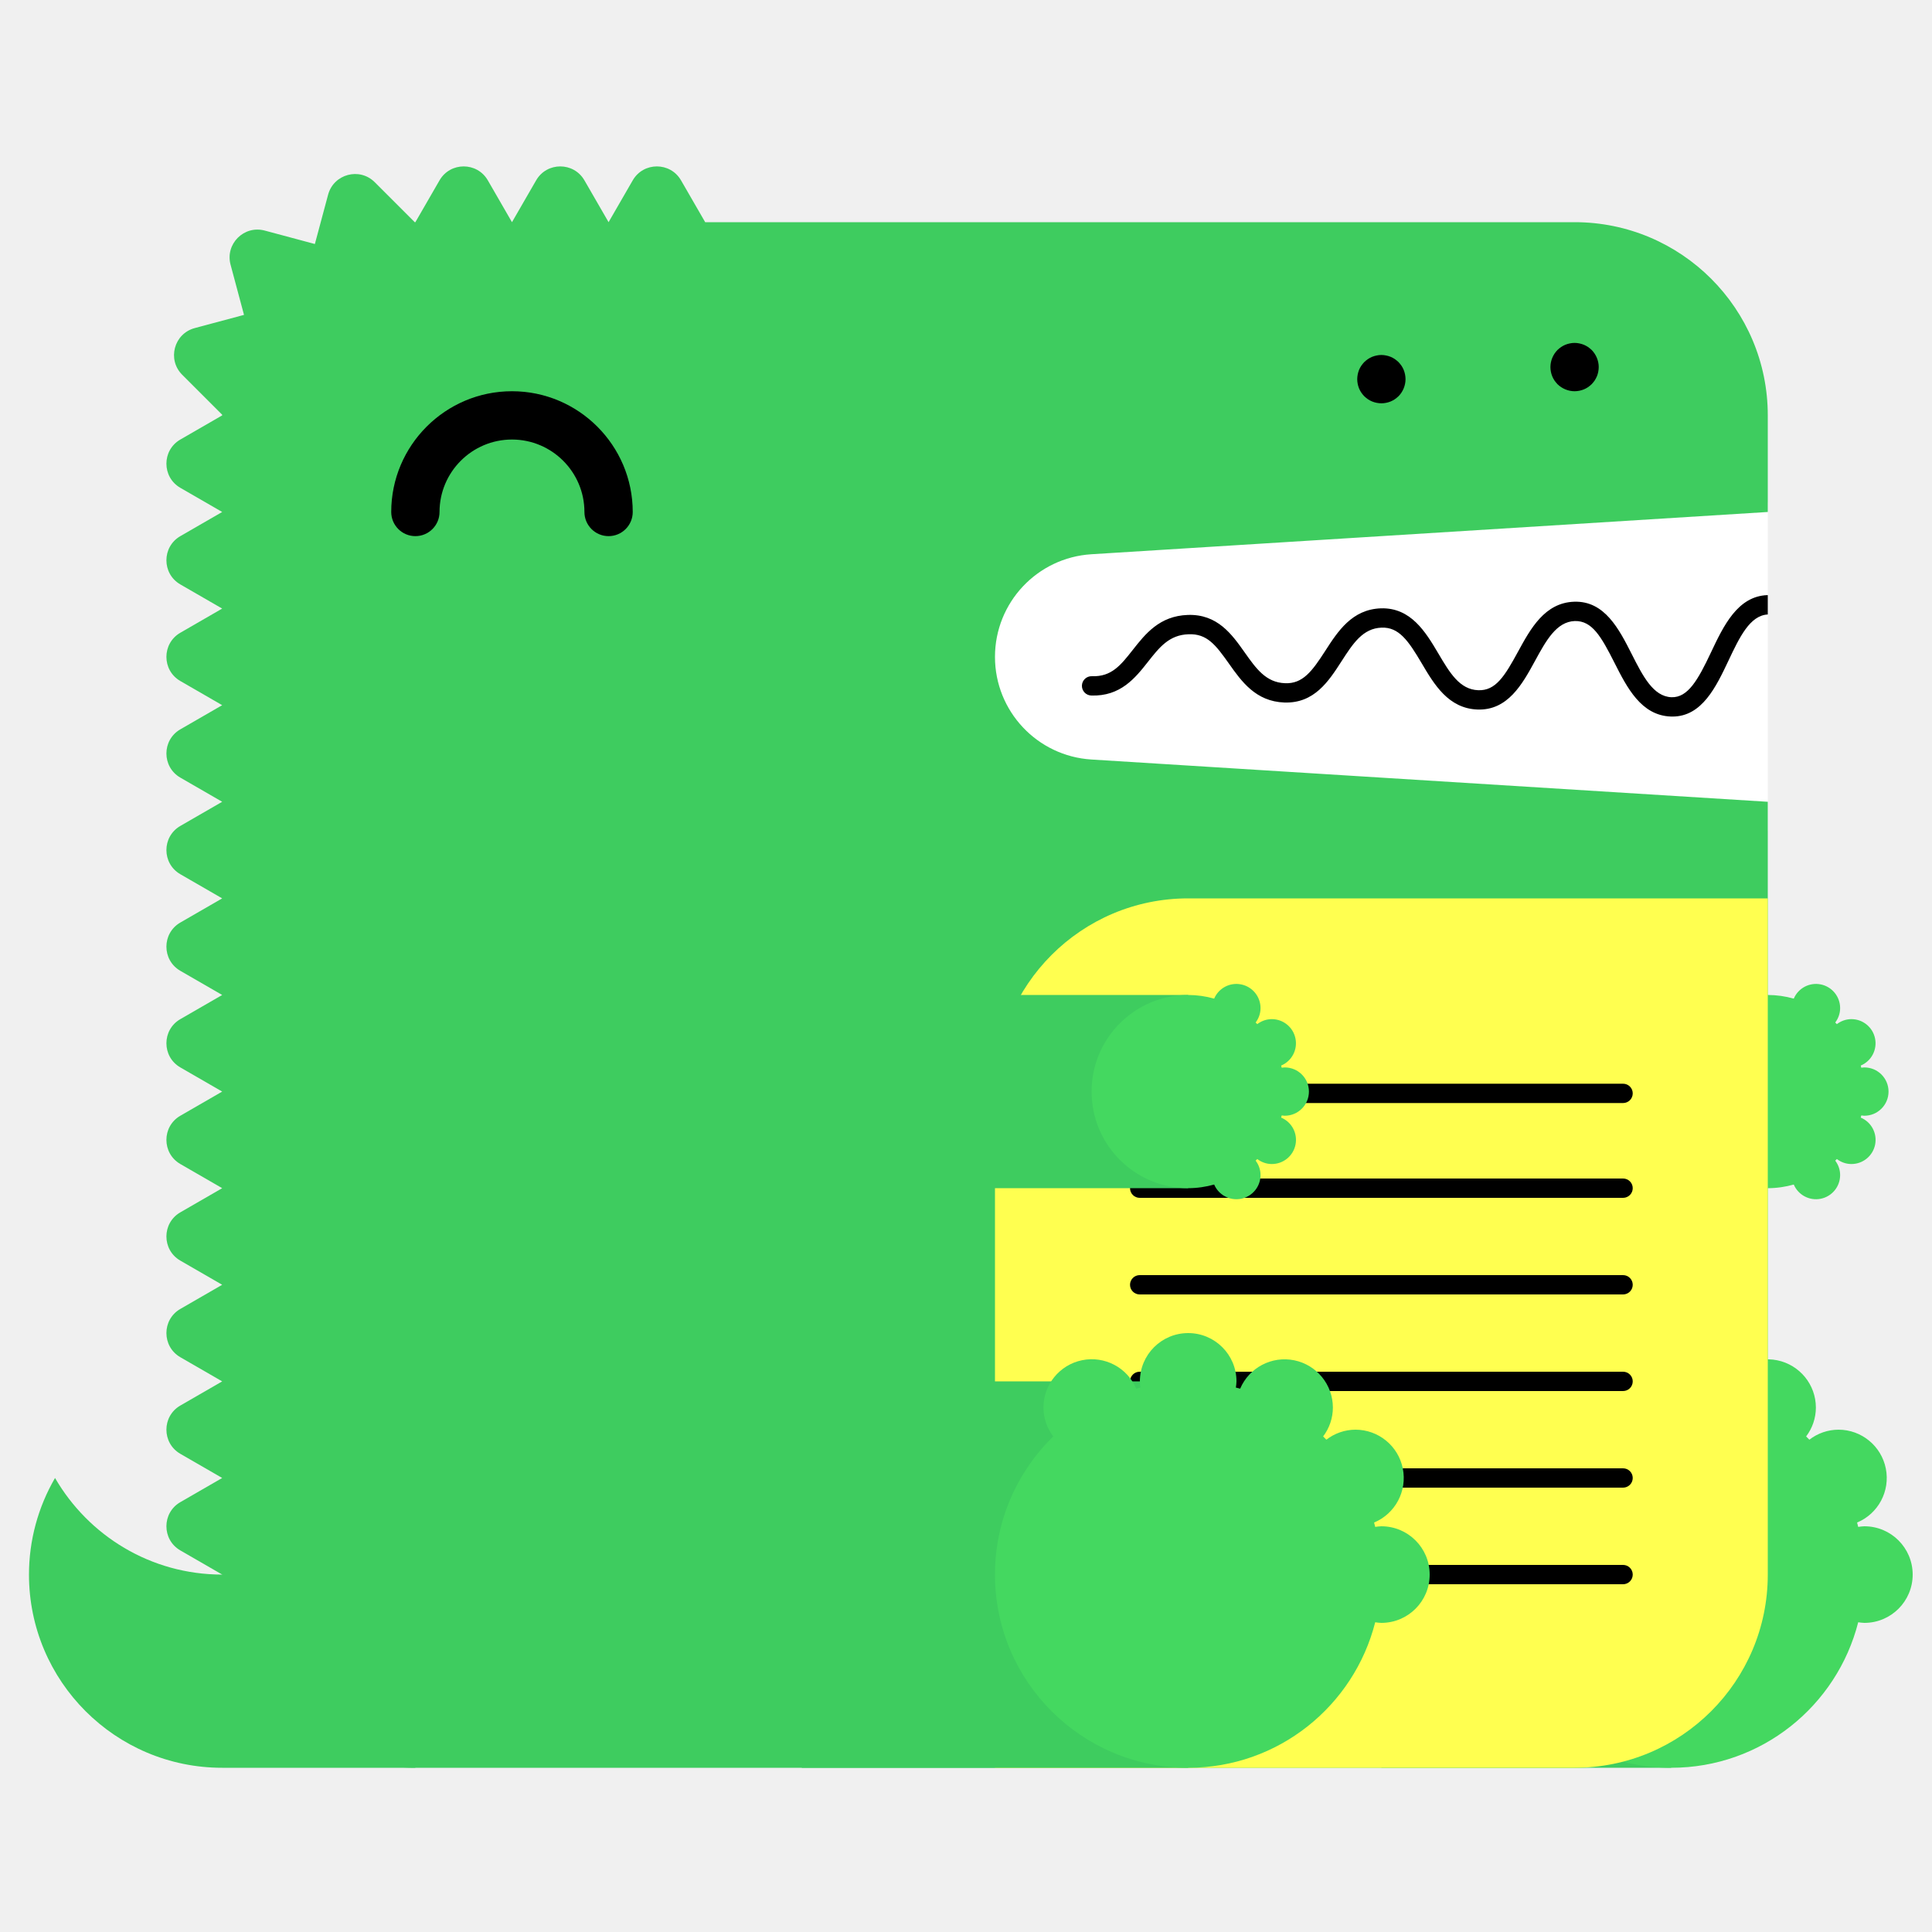
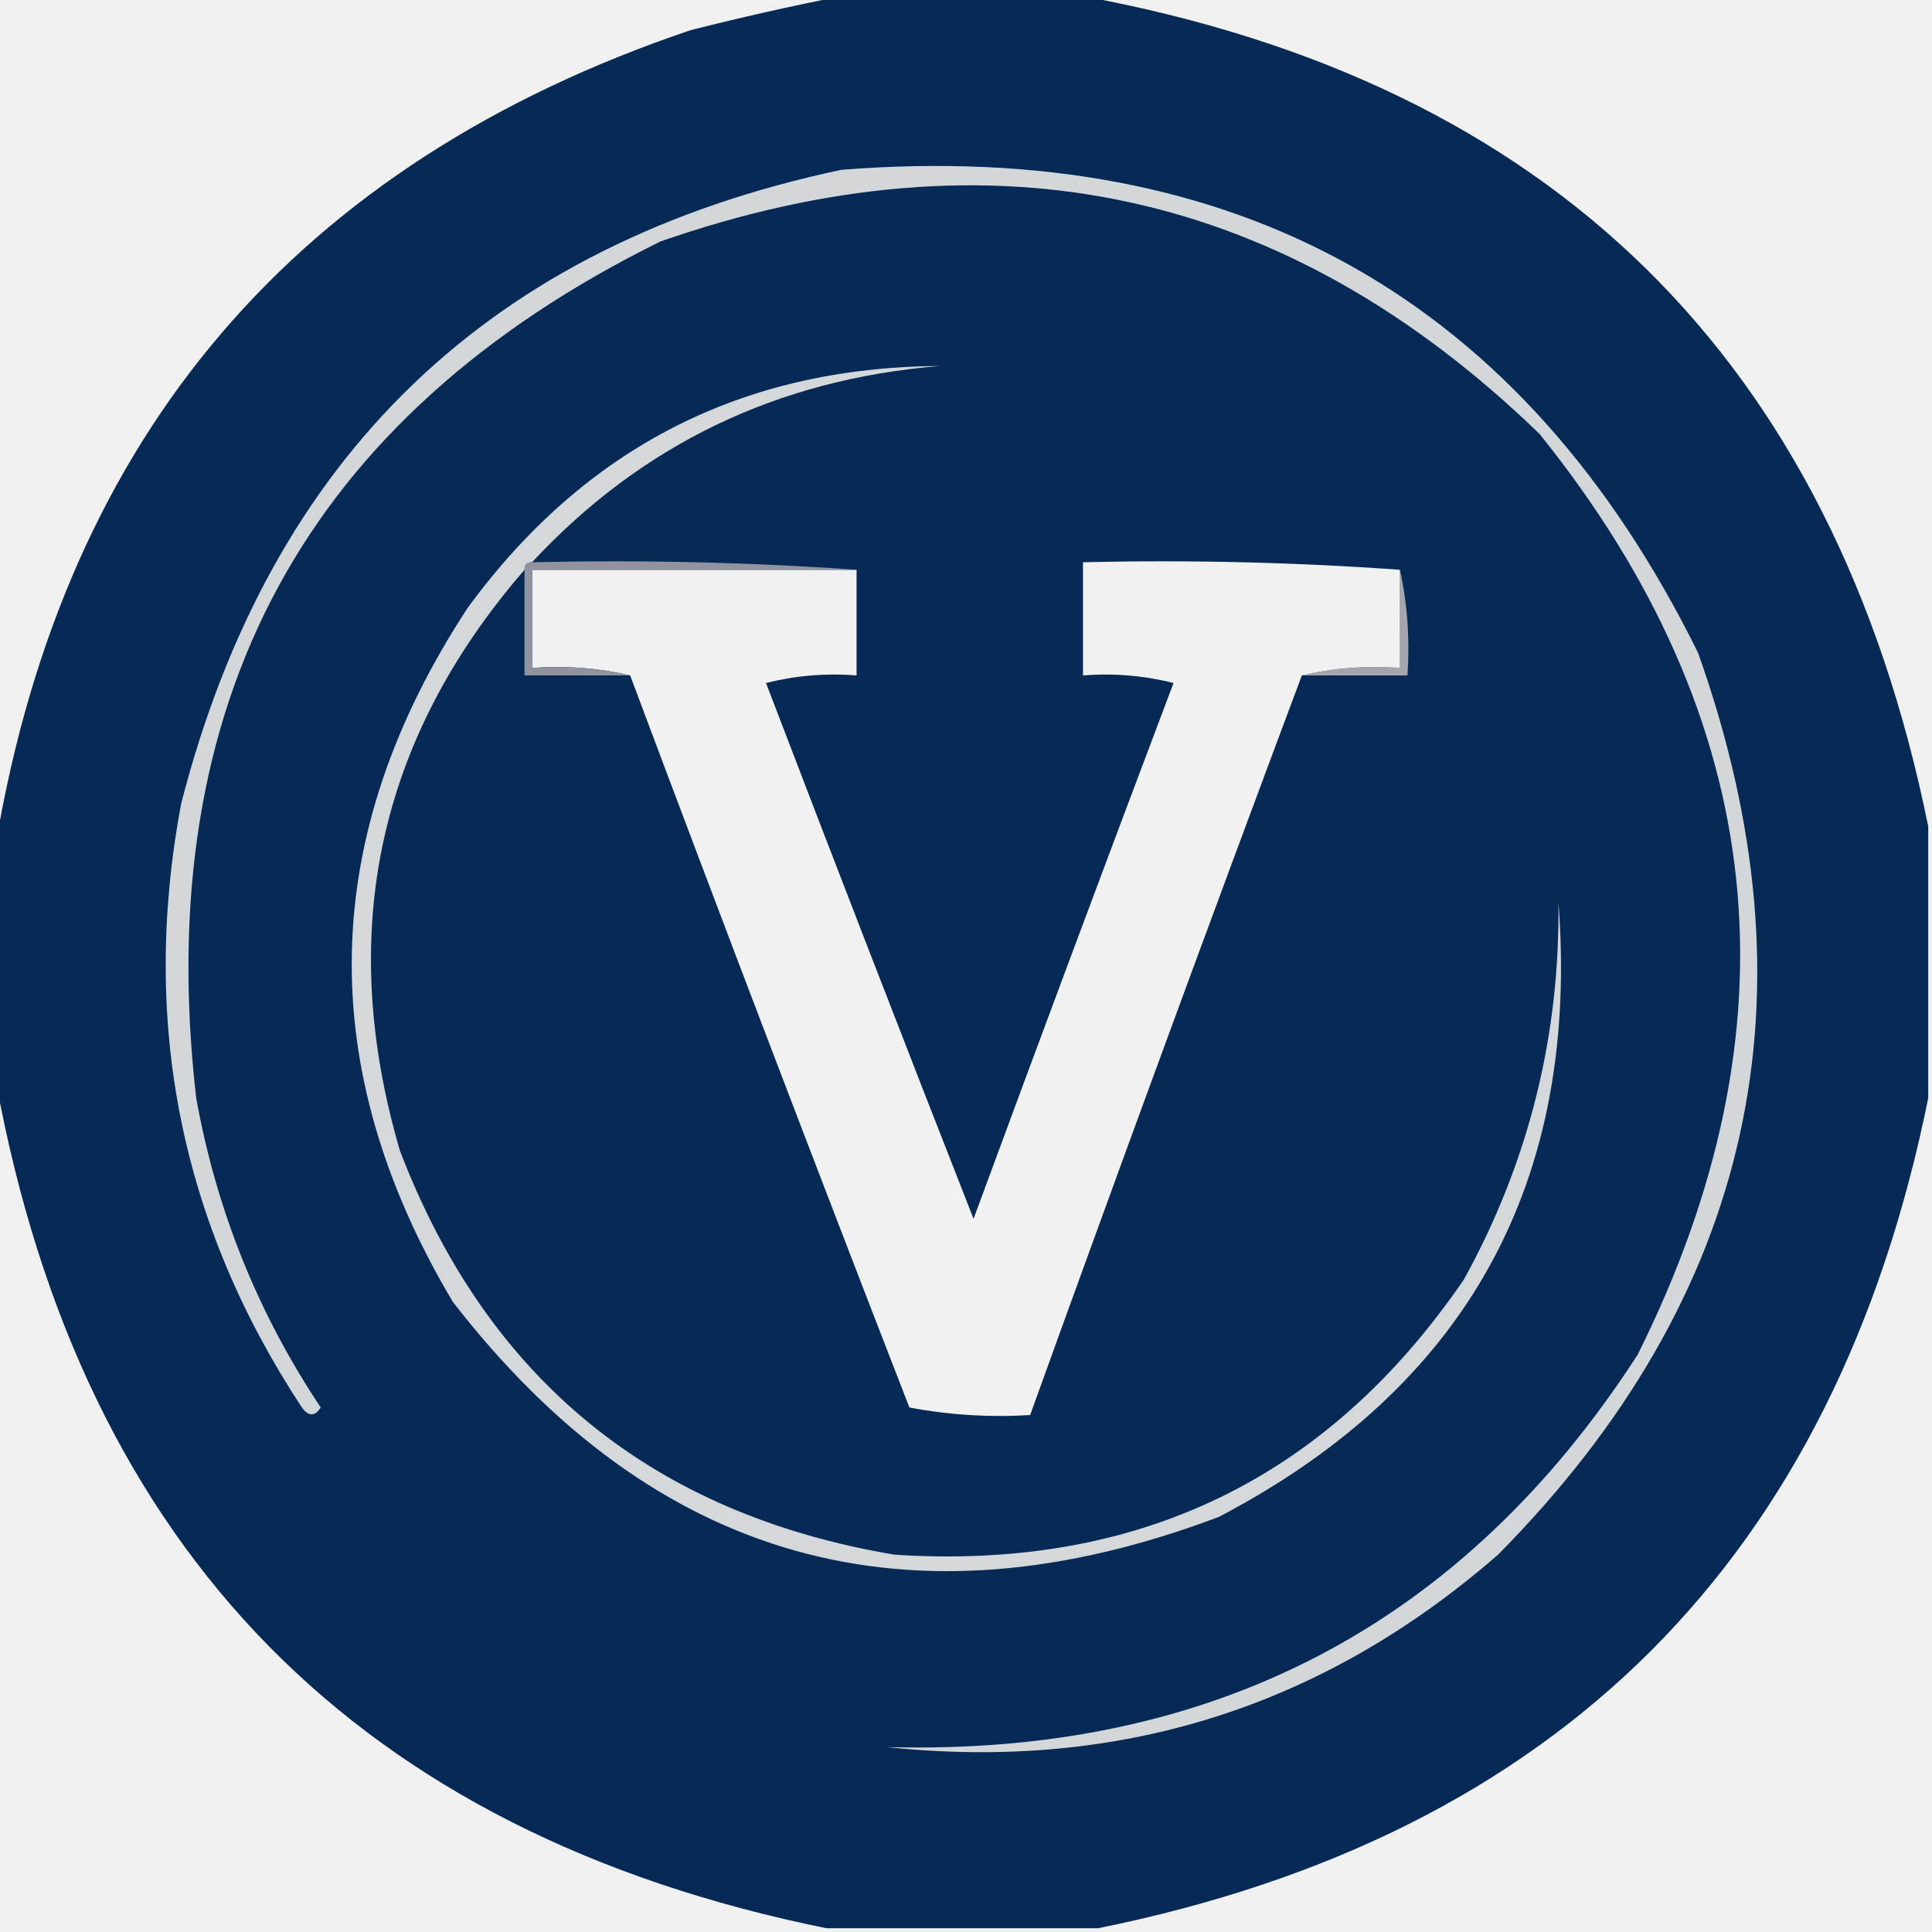
- <svg xmlns="http://www.w3.org/2000/svg" width="200" height="200" viewBox="0 0 200 200">
-   <g fill="none" fill-rule="evenodd">
-     <path fill="#FFF" d="M99 52h84v34H99z" />
-     <path d="M23 163c-7.398 0-13.843-4.027-17.303-10A19.886 19.886 0 0 0 3 163c0 11.046 8.954 20 20 20h20v-20H23z" fill="#3ECC5F" />
-     <path d="M112.98 57.376L183 53V43c0-11.046-8.954-20-20-20H73l-2.5-4.33c-1.112-1.925-3.889-1.925-5 0L63 23l-2.5-4.33c-1.111-1.925-3.889-1.925-5 0L53 23l-2.5-4.33c-1.111-1.925-3.889-1.925-5 0L43 23c-.022 0-.042.003-.065.003l-4.142-4.141c-1.57-1.571-4.252-.853-4.828 1.294l-1.369 5.104-5.192-1.392c-2.148-.575-4.111 1.389-3.535 3.536l1.39 5.193-5.102 1.367c-2.148.576-2.867 3.259-1.296 4.83l4.142 4.142c0 .021-.003.042-.003.064l-4.33 2.5c-1.925 1.111-1.925 3.889 0 5L23 53l-4.33 2.5c-1.925 1.111-1.925 3.889 0 5L23 63l-4.33 2.5c-1.925 1.111-1.925 3.889 0 5L23 73l-4.33 2.5c-1.925 1.111-1.925 3.889 0 5L23 83l-4.33 2.5c-1.925 1.111-1.925 3.889 0 5L23 93l-4.33 2.5c-1.925 1.111-1.925 3.889 0 5L23 103l-4.33 2.5c-1.925 1.111-1.925 3.889 0 5L23 113l-4.33 2.5c-1.925 1.111-1.925 3.889 0 5L23 123l-4.33 2.5c-1.925 1.111-1.925 3.889 0 5L23 133l-4.33 2.5c-1.925 1.111-1.925 3.889 0 5L23 143l-4.33 2.5c-1.925 1.111-1.925 3.889 0 5L23 153l-4.33 2.5c-1.925 1.111-1.925 3.889 0 5L23 163c0 11.046 8.954 20 20 20h120c11.046 0 20-8.954 20-20V83l-70.02-4.376A10.645 10.645 0 0 1 103 68c0-5.621 4.37-10.273 9.98-10.624" fill="#3ECC5F" />
-     <path fill="#3ECC5F" d="M143 183h30v-40h-30z" />
-     <path d="M193 158c-.219 0-.428.037-.639.064-.038-.15-.074-.301-.116-.451A5 5 0 0 0 190.32 148a4.96 4.96 0 0 0-3.016 1.036 26.531 26.531 0 0 0-.335-.336 4.955 4.955 0 0 0 1.011-2.987 5 5 0 0 0-9.599-1.959c-.148-.042-.297-.077-.445-.115.027-.211.064-.42.064-.639a5 5 0 0 0-5-5 5 5 0 0 0-5 5c0 .219.037.428.064.639-.148.038-.297.073-.445.115a4.998 4.998 0 0 0-9.599 1.959c0 1.125.384 2.151 1.011 2.987-3.717 3.632-6.031 8.693-6.031 14.3 0 11.046 8.954 20 20 20 9.339 0 17.16-6.41 19.361-15.064.211.027.42.064.639.064a5 5 0 0 0 5-5 5 5 0 0 0-5-5" fill="#44D860" />
-     <path fill="#3ECC5F" d="M153 123h30v-20h-30z" />
-     <path d="M193 115.5a2.5 2.5 0 1 0 0-5c-.109 0-.214.019-.319.032-.02-.075-.037-.15-.058-.225a2.501 2.501 0 0 0-.963-4.807c-.569 0-1.088.197-1.508.518a6.653 6.653 0 0 0-.168-.168c.314-.417.506-.931.506-1.494a2.5 2.5 0 0 0-4.8-.979A9.987 9.987 0 0 0 183 103c-5.522 0-10 4.478-10 10s4.478 10 10 10c.934 0 1.833-.138 2.69-.377a2.5 2.5 0 0 0 4.8-.979c0-.563-.192-1.077-.506-1.494.057-.055.113-.111.168-.168.42.321.939.518 1.508.518a2.5 2.5 0 0 0 .963-4.807c.021-.074.038-.15.058-.225.105.013.21.032.319.032" fill="#44D860" />
-     <path d="M63 55.5a2.5 2.5 0 0 1-2.5-2.5c0-4.136-3.364-7.5-7.5-7.5s-7.5 3.364-7.5 7.5a2.5 2.5 0 1 1-5 0c0-6.893 5.607-12.5 12.5-12.5S65.5 46.107 65.5 53a2.5 2.5 0 0 1-2.5 2.5" fill="#000" />
-     <path d="M103 183h60c11.046 0 20-8.954 20-20V93h-60c-11.046 0-20 8.954-20 20v70z" fill="#FFFF50" />
-     <path d="M168.02 124h-50.04a1 1 0 1 1 0-2h50.04a1 1 0 1 1 0 2m0 20h-50.04a1 1 0 1 1 0-2h50.04a1 1 0 1 1 0 2m0 20h-50.04a1 1 0 1 1 0-2h50.04a1 1 0 1 1 0 2m0-49.814h-50.04a1 1 0 1 1 0-2h50.04a1 1 0 1 1 0 2m0 19.814h-50.04a1 1 0 1 1 0-2h50.04a1 1 0 1 1 0 2m0 20h-50.04a1 1 0 1 1 0-2h50.04a1 1 0 1 1 0 2M183 61.611c-.012 0-.022-.006-.034-.005-3.09.105-4.552 3.196-5.842 5.923-1.346 2.85-2.387 4.703-4.093 4.647-1.889-.068-2.969-2.202-4.113-4.46-1.314-2.594-2.814-5.536-5.963-5.426-3.046.104-4.513 2.794-5.807 5.167-1.377 2.528-2.314 4.065-4.121 3.994-1.927-.07-2.951-1.805-4.136-3.813-1.321-2.236-2.848-4.75-5.936-4.664-2.994.103-4.465 2.385-5.763 4.4-1.373 2.13-2.335 3.428-4.165 3.351-1.973-.07-2.992-1.51-4.171-3.177-1.324-1.873-2.816-3.993-5.895-3.89-2.928.1-4.399 1.97-5.696 3.618-1.232 1.564-2.194 2.802-4.229 2.724a1 1 0 0 0-.072 2c3.017.101 4.545-1.8 5.872-3.487 1.177-1.496 2.193-2.787 4.193-2.855 1.926-.082 2.829 1.115 4.195 3.045 1.297 1.834 2.769 3.914 5.731 4.021 3.103.104 4.596-2.215 5.918-4.267 1.182-1.834 2.202-3.417 4.15-3.484 1.793-.067 2.769 1.35 4.145 3.681 1.297 2.197 2.766 4.686 5.787 4.796 3.125.108 4.634-2.62 5.949-5.035 1.139-2.088 2.214-4.06 4.119-4.126 1.793-.042 2.728 1.595 4.111 4.33 1.292 2.553 2.757 5.445 5.825 5.556l.169.003c3.064 0 4.518-3.075 5.805-5.794 1.139-2.41 2.217-4.68 4.067-4.773v-2z" fill="#000" />
-     <path fill="#3ECC5F" d="M83 183h40v-40H83z" />
-     <path d="M143 158c-.219 0-.428.037-.639.064-.038-.15-.074-.301-.116-.451A5 5 0 0 0 140.32 148a4.96 4.96 0 0 0-3.016 1.036 26.531 26.531 0 0 0-.335-.336 4.955 4.955 0 0 0 1.011-2.987 5 5 0 0 0-9.599-1.959c-.148-.042-.297-.077-.445-.115.027-.211.064-.42.064-.639a5 5 0 0 0-5-5 5 5 0 0 0-5 5c0 .219.037.428.064.639-.148.038-.297.073-.445.115a4.998 4.998 0 0 0-9.599 1.959c0 1.125.384 2.151 1.011 2.987-3.717 3.632-6.031 8.693-6.031 14.3 0 11.046 8.954 20 20 20 9.339 0 17.16-6.41 19.361-15.064.211.027.42.064.639.064a5 5 0 0 0 5-5 5 5 0 0 0-5-5" fill="#44D860" />
-     <path fill="#3ECC5F" d="M83 123h40v-20H83z" />
-     <path d="M133 115.5a2.5 2.5 0 1 0 0-5c-.109 0-.214.019-.319.032-.02-.075-.037-.15-.058-.225a2.501 2.501 0 0 0-.963-4.807c-.569 0-1.088.197-1.508.518a6.653 6.653 0 0 0-.168-.168c.314-.417.506-.931.506-1.494a2.5 2.5 0 0 0-4.8-.979A9.987 9.987 0 0 0 123 103c-5.522 0-10 4.478-10 10s4.478 10 10 10c.934 0 1.833-.138 2.69-.377a2.5 2.5 0 0 0 4.8-.979c0-.563-.192-1.077-.506-1.494.057-.055.113-.111.168-.168.42.321.939.518 1.508.518a2.5 2.5 0 0 0 .963-4.807c.021-.074.038-.15.058-.225.105.013.21.032.319.032" fill="#44D860" />
-     <path d="M143 41.75c-.16 0-.33-.02-.49-.05a2.52 2.52 0 0 1-.47-.14c-.15-.06-.29-.14-.431-.23-.13-.09-.259-.2-.38-.31-.109-.12-.219-.24-.309-.38s-.17-.28-.231-.43a2.619 2.619 0 0 1-.189-.96c0-.16.02-.33.05-.49.03-.16.08-.31.139-.47.061-.15.141-.29.231-.43.09-.13.2-.26.309-.38.121-.11.25-.22.38-.31.141-.09.281-.17.431-.23.149-.06.31-.11.47-.14.32-.07.65-.07.98 0 .159.03.32.08.47.14.149.06.29.14.43.23.13.09.259.2.38.31.11.12.22.25.31.38.09.14.17.28.23.43.06.16.11.31.14.47.029.16.05.33.05.49 0 .66-.271 1.31-.73 1.77-.121.11-.25.22-.38.31-.14.09-.281.17-.43.23a2.565 2.565 0 0 1-.96.19m20-1.25c-.66 0-1.3-.27-1.771-.73a3.802 3.802 0 0 1-.309-.38c-.09-.14-.17-.28-.231-.43a2.619 2.619 0 0 1-.189-.96c0-.66.27-1.3.729-1.77.121-.11.25-.22.38-.31.141-.09.281-.17.431-.23.149-.06.31-.11.47-.14.32-.07.66-.07.98 0 .159.03.32.08.47.14.149.06.29.14.43.23.13.09.259.2.38.31.459.47.73 1.11.73 1.77 0 .16-.021.33-.05.49-.03.16-.08.32-.14.47-.07.15-.14.29-.23.43-.09.13-.2.26-.31.38-.121.11-.25.22-.38.31-.14.09-.281.17-.43.23a2.565 2.565 0 0 1-.96.19" fill="#000" />
+ <svg xmlns="http://www.w3.org/2000/svg" version="1.1" width="256px" height="256px" style="shape-rendering:geometricPrecision; text-rendering:geometricPrecision; image-rendering:optimizeQuality; fill-rule:evenodd; clip-rule:evenodd">
+   <g>
+     <path style="opacity:0.99" fill="#042854" d="M 111.5,-0.5 C 122.167,-0.5 132.833,-0.5 143.5,-0.5C 205.602,10.935 242.936,47.602 255.5,109.5C 255.5,121.5 255.5,133.5 255.5,145.5C 243.167,206.5 206.5,243.167 145.5,255.5C 133.5,255.5 121.5,255.5 109.5,255.5C 47.602,242.936 10.935,205.602 -0.5,143.5C -0.5,132.833 -0.5,122.167 -0.5,111.5C 8.704,57.452 39.371,21.618 91.5,4C 98.258,2.285 104.925,0.785 111.5,-0.5 Z" />
+   </g>
+   <g>
+     <path style="opacity:1" fill="#d4d8db" d="M 70.5,74.5 C 69.833,74.5 69.5,74.833 69.5,75.5C 50.038,97.963 44.538,123.63 53,152.5C 64.6,182.759 86.434,200.593 118.5,206C 150.774,208.111 175.941,195.944 194,169.5C 202.553,153.956 206.719,137.29 206.5,119.5C 209.351,156.638 194.351,183.805 161.5,201C 120.528,216.468 86.695,206.968 60,172.5C 41.497,141.392 42.164,110.726 62,80.5C 77.53,59.319 98.364,48.652 124.5,48.5C 102.99,50.258 84.99,58.924 70.5,74.5 Z" />
+   </g>
+   <g>
+     <path style="opacity:1" fill="#d3d7da" d="M 111.5,22.5 C 164.038,18.339 201.871,39.672 225,86.5C 241.176,131.955 232.343,171.788 198.5,206C 175.257,226.247 148.257,234.747 117.5,231.5C 160.676,232.668 193.842,215.334 217,179.5C 238.719,135.938 234.386,95.271 204,57.5C 170.536,25.096 131.702,16.596 87.5,32C 40.465,55.225 19.965,93.058 26,145.5C 28.668,160.343 34.168,174.01 42.5,186.5C 41.726,187.711 40.893,187.711 40,186.5C 23.924,162.058 18.591,135.391 24,106.5C 35.862,60.344 65.029,32.344 111.5,22.5 Z" />
+   </g>
+   <g>
+     <path style="opacity:1" fill="#a4a5ad" d="M 185.5,75.5 C 186.486,79.97 186.819,84.637 186.5,89.5C 181.833,89.5 177.167,89.5 172.5,89.5C 176.634,88.515 180.968,88.182 185.5,88.5C 185.5,84.167 185.5,79.833 185.5,75.5 Z" />
+   </g>
+   <g>
+     <path style="opacity:1" fill="#f2f1f1" d="M 185.5,75.5 C 185.5,79.833 185.5,84.167 185.5,88.5C 180.968,88.182 176.634,88.515 172.5,89.5C 160.301,122.097 148.301,154.763 136.5,187.5C 131.125,187.828 125.792,187.495 120.5,186.5C 107.962,154.216 95.629,121.883 83.5,89.5C 79.366,88.515 75.032,88.182 70.5,88.5C 70.5,84.167 70.5,79.833 70.5,75.5C 84.833,75.5 99.167,75.5 113.5,75.5C 113.5,80.167 113.5,84.833 113.5,89.5C 109.445,89.176 105.445,89.509 101.5,90.5C 110.578,114.24 119.745,137.906 129,161.5C 137.735,137.795 146.568,114.128 155.5,90.5C 151.555,89.509 147.555,89.176 143.5,89.5C 143.5,84.5 143.5,79.5 143.5,74.5C 157.677,74.171 171.677,74.504 185.5,75.5 Z" />
+   </g>
+   <g>
+     <path style="opacity:1" fill="#91939e" d="M 70.5,74.5 C 85.01,74.171 99.343,74.504 113.5,75.5C 99.167,75.5 84.833,75.5 70.5,75.5C 70.5,79.833 70.5,84.167 70.5,88.5C 75.032,88.182 79.366,88.515 83.5,89.5C 78.833,89.5 74.167,89.5 69.5,89.5C 69.5,84.833 69.5,80.167 69.5,75.5C 69.5,74.833 69.833,74.5 70.5,74.5 Z" />
  </g>
</svg>
